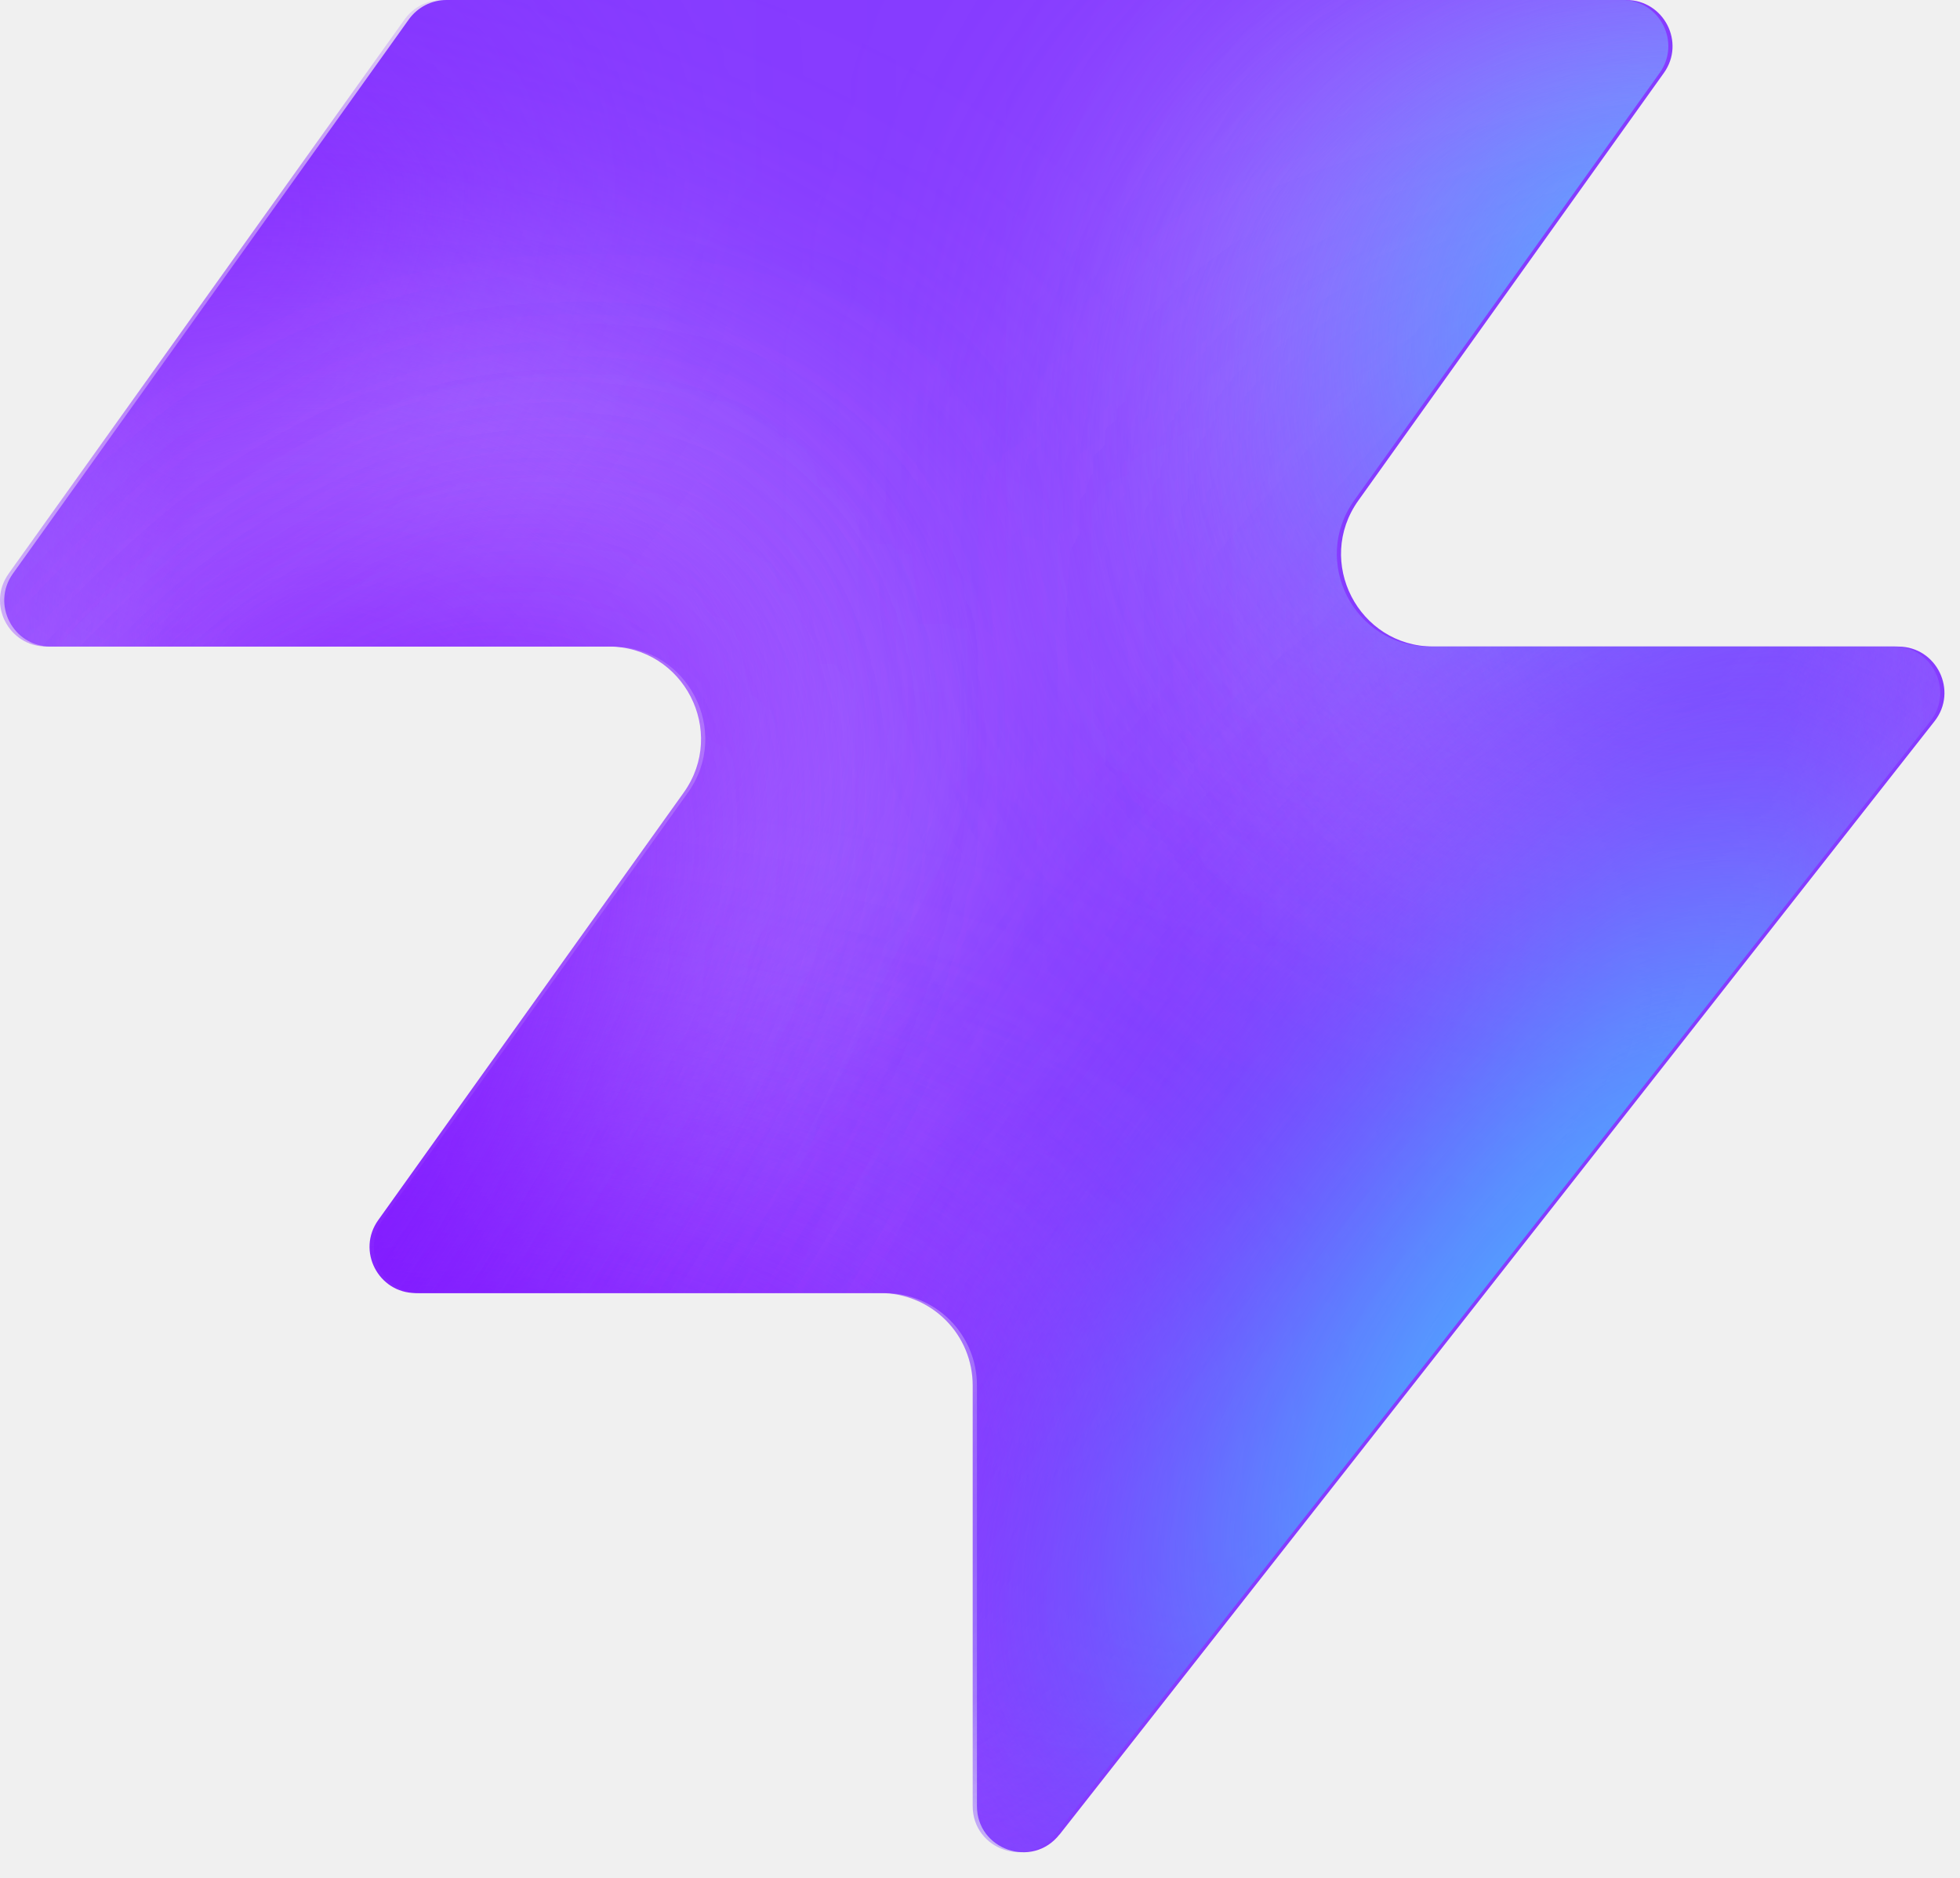
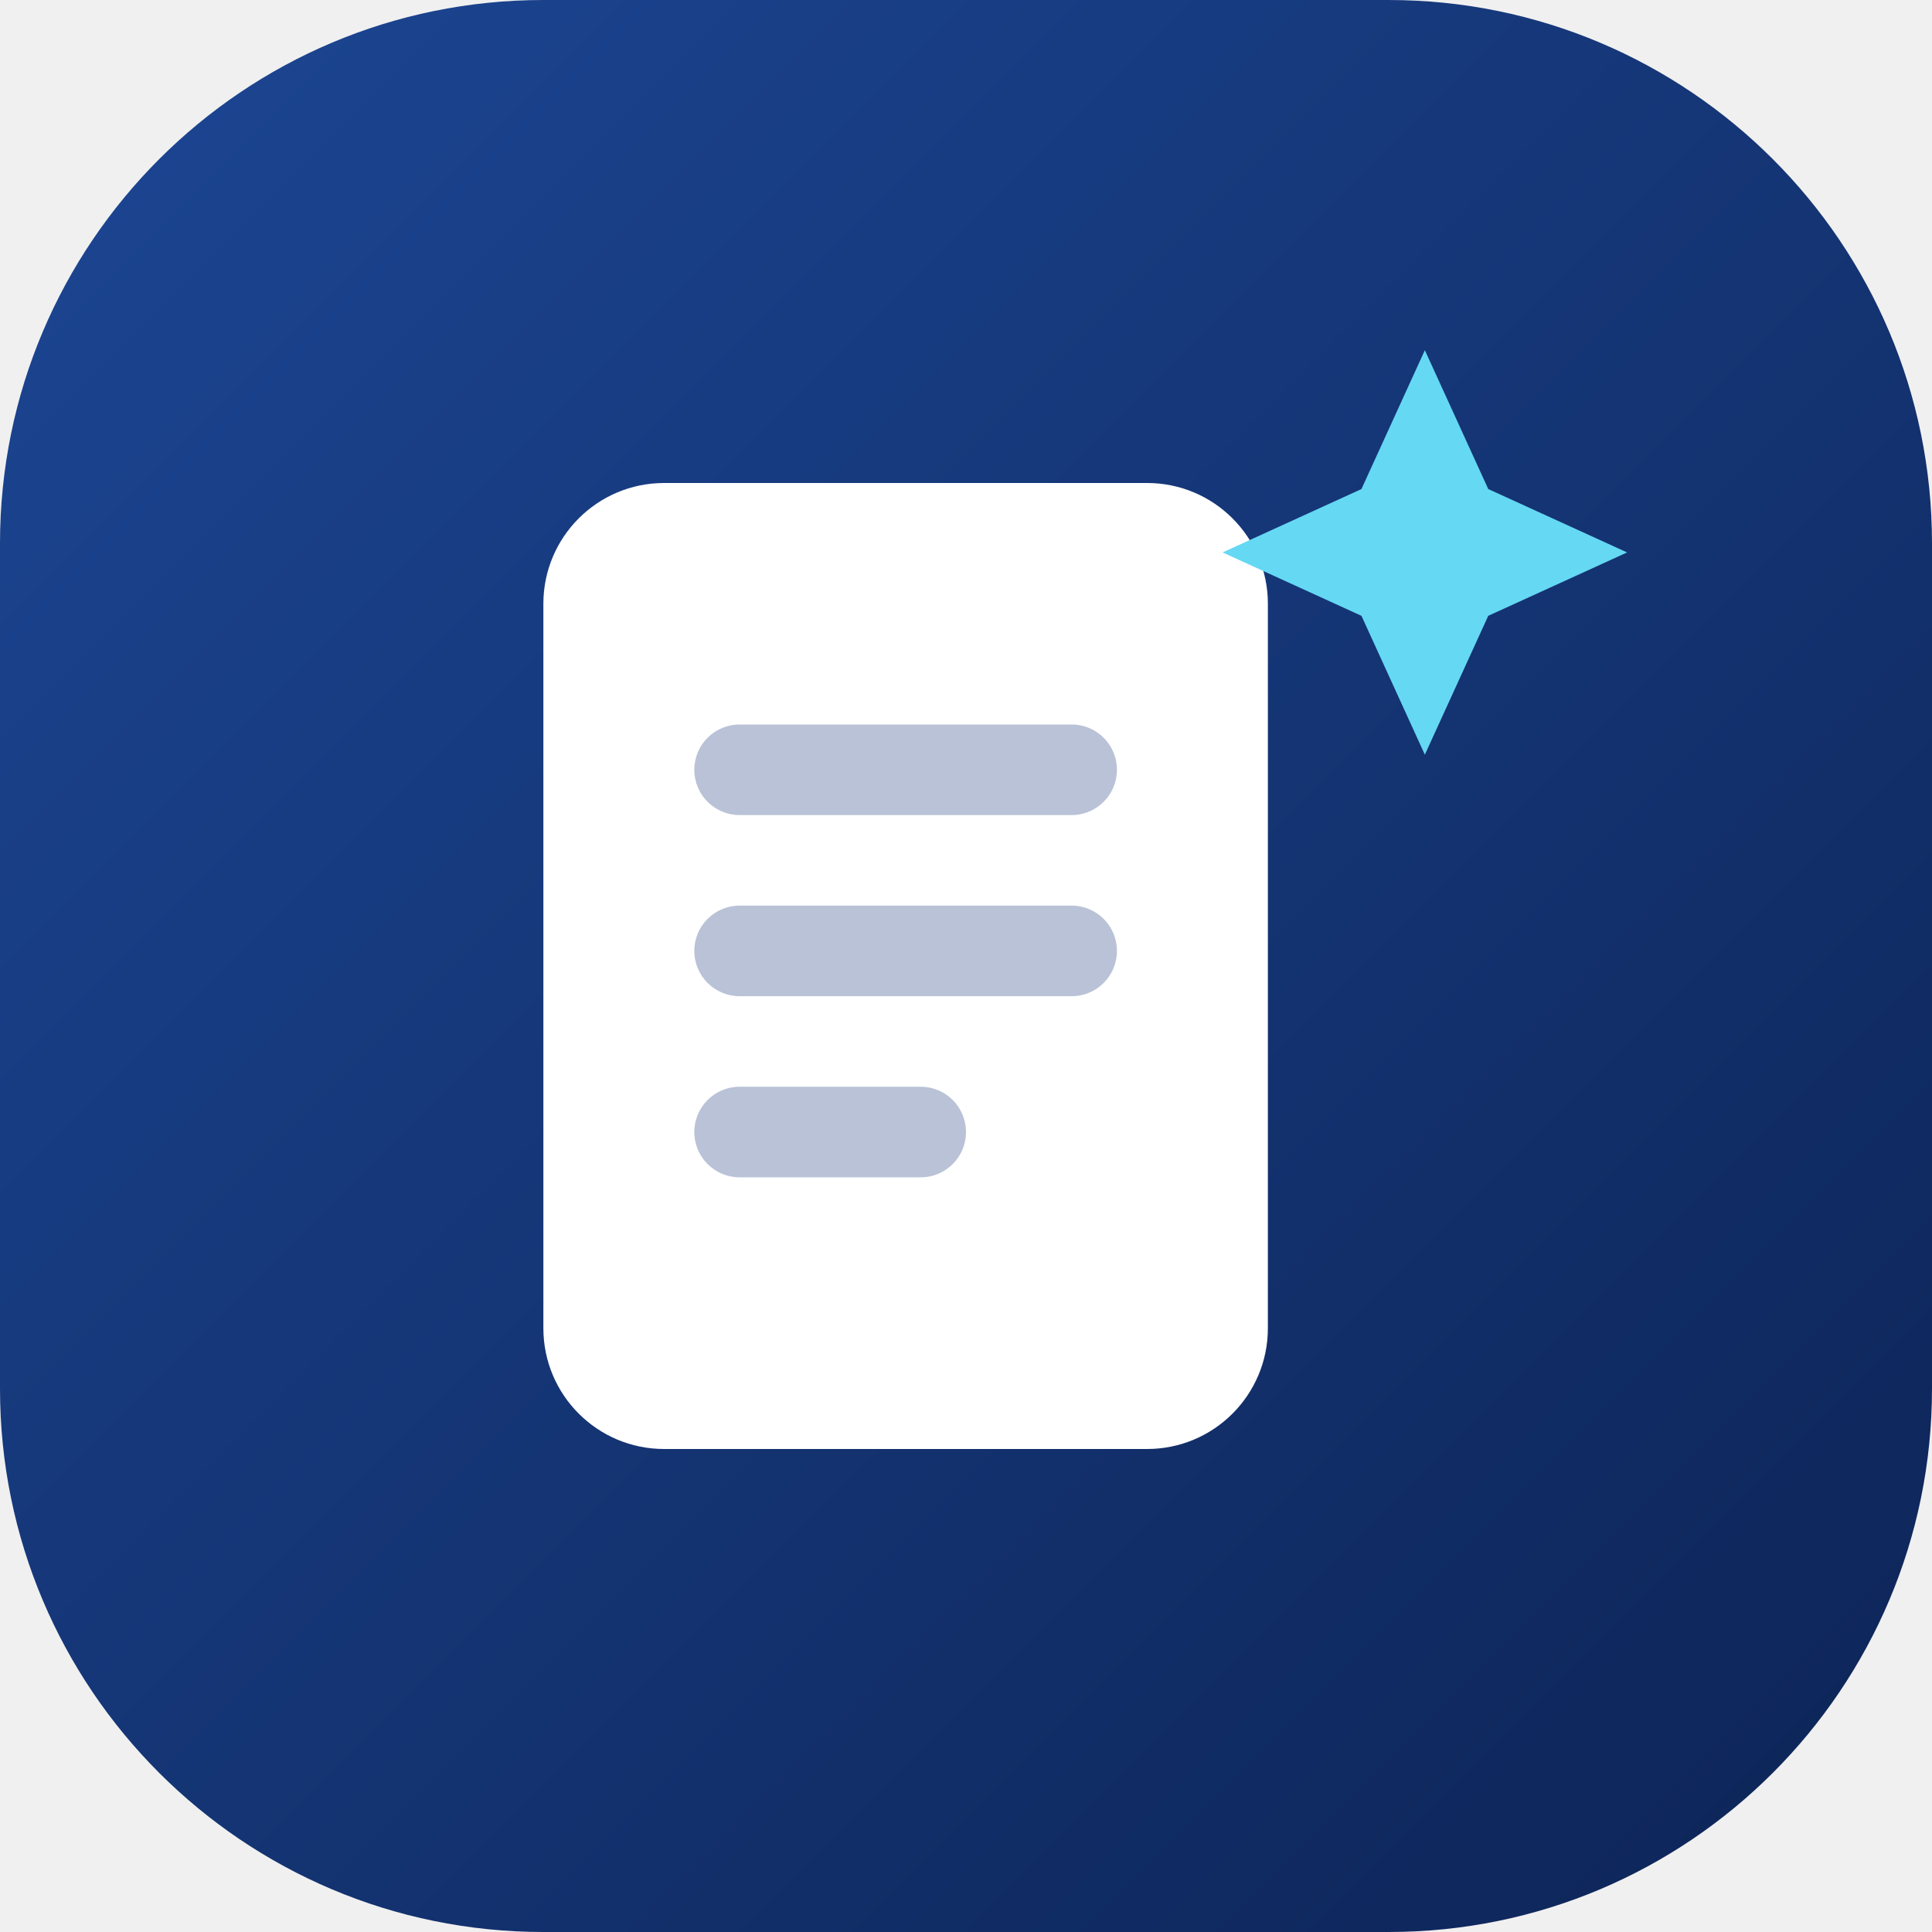
- <svg xmlns="http://www.w3.org/2000/svg" width="48" height="46" fill="none" viewBox="0 0 48 46">
-   <path fill="#863bff" d="M25.946 44.938c-.664.845-2.021.375-2.021-.698V33.937a2.26 2.26 0 0 0-2.262-2.262H10.287c-.92 0-1.456-1.04-.92-1.788l7.48-10.471c1.07-1.497 0-3.578-1.842-3.578H1.237c-.92 0-1.456-1.04-.92-1.788L10.013.474c.214-.297.556-.474.92-.474h28.894c.92 0 1.456 1.04.92 1.788l-7.48 10.471c-1.07 1.498 0 3.579 1.842 3.579h11.377c.943 0 1.473 1.088.89 1.83L25.947 44.94z" style="fill:#863bff;fill:color(display-p3 .525 .23 1);fill-opacity:1" />
-   <mask id="a" width="48" height="46" x="0" y="0" maskUnits="userSpaceOnUse" style="mask-type:alpha">
-     <path fill="#000" d="M25.842 44.938c-.664.844-2.021.375-2.021-.698V33.937a2.26 2.26 0 0 0-2.262-2.262H10.183c-.92 0-1.456-1.04-.92-1.788l7.48-10.471c1.07-1.498 0-3.579-1.842-3.579H1.133c-.92 0-1.456-1.04-.92-1.787L9.91.473c.214-.297.556-.474.92-.474h28.894c.92 0 1.456 1.04.92 1.788l-7.48 10.471c-1.07 1.498 0 3.578 1.842 3.578h11.377c.943 0 1.473 1.088.89 1.832L25.843 44.94z" style="fill:#000;fill-opacity:1" />
-   </mask>
-   <g mask="url(#a)">
-     <g filter="url(#b)">
-       <ellipse cx="5.508" cy="14.704" fill="#ede6ff" rx="5.508" ry="14.704" style="fill:#ede6ff;fill:color(display-p3 .927 .903 1);fill-opacity:1" transform="matrix(.00324 1 1 -.00324 -4.47 31.516)" />
-     </g>
-     <g filter="url(#c)">
-       <ellipse cx="10.399" cy="29.851" fill="#ede6ff" rx="10.399" ry="29.851" style="fill:#ede6ff;fill:color(display-p3 .927 .903 1);fill-opacity:1" transform="matrix(.00324 1 1 -.00324 -39.328 7.883)" />
-     </g>
-     <g filter="url(#d)">
-       <ellipse cx="5.508" cy="30.487" fill="#7e14ff" rx="5.508" ry="30.487" style="fill:#7e14ff;fill:color(display-p3 .492 .077 1);fill-opacity:1" transform="rotate(89.814 -25.913 -14.639)scale(1 -1)" />
-     </g>
-     <g filter="url(#e)">
-       <ellipse cx="5.508" cy="30.599" fill="#7e14ff" rx="5.508" ry="30.599" style="fill:#7e14ff;fill:color(display-p3 .492 .077 1);fill-opacity:1" transform="rotate(89.814 -32.644 -3.334)scale(1 -1)" />
-     </g>
-     <g filter="url(#f)">
-       <ellipse cx="5.508" cy="30.599" fill="#7e14ff" rx="5.508" ry="30.599" style="fill:#7e14ff;fill:color(display-p3 .492 .077 1);fill-opacity:1" transform="matrix(.00324 1 1 -.00324 -34.34 30.47)" />
-     </g>
-     <g filter="url(#g)">
-       <ellipse cx="14.072" cy="22.078" fill="#ede6ff" rx="14.072" ry="22.078" style="fill:#ede6ff;fill:color(display-p3 .927 .903 1);fill-opacity:1" transform="rotate(93.35 24.506 48.493)scale(-1 1)" />
-     </g>
-     <g filter="url(#h)">
-       <ellipse cx="3.47" cy="21.501" fill="#7e14ff" rx="3.47" ry="21.501" style="fill:#7e14ff;fill:color(display-p3 .492 .077 1);fill-opacity:1" transform="rotate(89.009 28.708 47.59)scale(-1 1)" />
-     </g>
-     <g filter="url(#i)">
-       <ellipse cx="3.47" cy="21.501" fill="#7e14ff" rx="3.47" ry="21.501" style="fill:#7e14ff;fill:color(display-p3 .492 .077 1);fill-opacity:1" transform="rotate(89.009 28.708 47.59)scale(-1 1)" />
-     </g>
-     <g filter="url(#j)">
-       <ellipse cx=".387" cy="8.972" fill="#7e14ff" rx="4.407" ry="29.108" style="fill:#7e14ff;fill:color(display-p3 .492 .077 1);fill-opacity:1" transform="rotate(39.51 .387 8.972)" />
-     </g>
-     <g filter="url(#k)">
-       <ellipse cx="47.523" cy="-6.092" fill="#7e14ff" rx="4.407" ry="29.108" style="fill:#7e14ff;fill:color(display-p3 .492 .077 1);fill-opacity:1" transform="rotate(37.892 47.523 -6.092)" />
-     </g>
-     <g filter="url(#l)">
-       <ellipse cx="41.412" cy="6.333" fill="#47bfff" rx="5.971" ry="9.665" style="fill:#47bfff;fill:color(display-p3 .28 .748 1);fill-opacity:1" transform="rotate(37.892 41.412 6.333)" />
-     </g>
-     <g filter="url(#m)">
-       <ellipse cx="-1.879" cy="38.332" fill="#7e14ff" rx="4.407" ry="29.108" style="fill:#7e14ff;fill:color(display-p3 .492 .077 1);fill-opacity:1" transform="rotate(37.892 -1.88 38.332)" />
-     </g>
-     <g filter="url(#n)">
-       <ellipse cx="-1.879" cy="38.332" fill="#7e14ff" rx="4.407" ry="29.108" style="fill:#7e14ff;fill:color(display-p3 .492 .077 1);fill-opacity:1" transform="rotate(37.892 -1.88 38.332)" />
-     </g>
-     <g filter="url(#o)">
-       <ellipse cx="35.651" cy="29.907" fill="#7e14ff" rx="4.407" ry="29.108" style="fill:#7e14ff;fill:color(display-p3 .492 .077 1);fill-opacity:1" transform="rotate(37.892 35.651 29.907)" />
-     </g>
-     <g filter="url(#p)">
-       <ellipse cx="38.418" cy="32.4" fill="#47bfff" rx="5.971" ry="15.297" style="fill:#47bfff;fill:color(display-p3 .28 .748 1);fill-opacity:1" transform="rotate(37.892 38.418 32.4)" />
-     </g>
-   </g>
+ <svg xmlns="http://www.w3.org/2000/svg" viewBox="0 0 32 32">
  <defs>
-     <filter id="b" width="60.045" height="41.654" x="-19.77" y="16.149" color-interpolation-filters="sRGB" filterUnits="userSpaceOnUse">
-       <feFlood flood-opacity="0" result="BackgroundImageFix" />
-       <feBlend in="SourceGraphic" in2="BackgroundImageFix" result="shape" />
-       <feGaussianBlur result="effect1_foregroundBlur_2002_17158" stdDeviation="7.659" />
-     </filter>
-     <filter id="c" width="90.34" height="51.437" x="-54.613" y="-7.533" color-interpolation-filters="sRGB" filterUnits="userSpaceOnUse">
-       <feFlood flood-opacity="0" result="BackgroundImageFix" />
-       <feBlend in="SourceGraphic" in2="BackgroundImageFix" result="shape" />
-       <feGaussianBlur result="effect1_foregroundBlur_2002_17158" stdDeviation="7.659" />
-     </filter>
-     <filter id="d" width="79.355" height="29.4" x="-49.64" y="2.03" color-interpolation-filters="sRGB" filterUnits="userSpaceOnUse">
-       <feFlood flood-opacity="0" result="BackgroundImageFix" />
-       <feBlend in="SourceGraphic" in2="BackgroundImageFix" result="shape" />
-       <feGaussianBlur result="effect1_foregroundBlur_2002_17158" stdDeviation="4.596" />
-     </filter>
-     <filter id="e" width="79.579" height="29.4" x="-45.045" y="20.029" color-interpolation-filters="sRGB" filterUnits="userSpaceOnUse">
-       <feFlood flood-opacity="0" result="BackgroundImageFix" />
-       <feBlend in="SourceGraphic" in2="BackgroundImageFix" result="shape" />
-       <feGaussianBlur result="effect1_foregroundBlur_2002_17158" stdDeviation="4.596" />
-     </filter>
-     <filter id="f" width="79.579" height="29.4" x="-43.513" y="21.178" color-interpolation-filters="sRGB" filterUnits="userSpaceOnUse">
-       <feFlood flood-opacity="0" result="BackgroundImageFix" />
-       <feBlend in="SourceGraphic" in2="BackgroundImageFix" result="shape" />
-       <feGaussianBlur result="effect1_foregroundBlur_2002_17158" stdDeviation="4.596" />
-     </filter>
-     <filter id="g" width="74.749" height="58.852" x="15.756" y="-17.901" color-interpolation-filters="sRGB" filterUnits="userSpaceOnUse">
-       <feFlood flood-opacity="0" result="BackgroundImageFix" />
-       <feBlend in="SourceGraphic" in2="BackgroundImageFix" result="shape" />
-       <feGaussianBlur result="effect1_foregroundBlur_2002_17158" stdDeviation="7.659" />
-     </filter>
-     <filter id="h" width="61.377" height="25.362" x="23.548" y="2.284" color-interpolation-filters="sRGB" filterUnits="userSpaceOnUse">
-       <feFlood flood-opacity="0" result="BackgroundImageFix" />
-       <feBlend in="SourceGraphic" in2="BackgroundImageFix" result="shape" />
-       <feGaussianBlur result="effect1_foregroundBlur_2002_17158" stdDeviation="4.596" />
-     </filter>
-     <filter id="i" width="61.377" height="25.362" x="23.548" y="2.284" color-interpolation-filters="sRGB" filterUnits="userSpaceOnUse">
-       <feFlood flood-opacity="0" result="BackgroundImageFix" />
-       <feBlend in="SourceGraphic" in2="BackgroundImageFix" result="shape" />
-       <feGaussianBlur result="effect1_foregroundBlur_2002_17158" stdDeviation="4.596" />
-     </filter>
-     <filter id="j" width="56.045" height="63.649" x="-27.636" y="-22.853" color-interpolation-filters="sRGB" filterUnits="userSpaceOnUse">
-       <feFlood flood-opacity="0" result="BackgroundImageFix" />
-       <feBlend in="SourceGraphic" in2="BackgroundImageFix" result="shape" />
-       <feGaussianBlur result="effect1_foregroundBlur_2002_17158" stdDeviation="4.596" />
-     </filter>
-     <filter id="k" width="54.814" height="64.646" x="20.116" y="-38.415" color-interpolation-filters="sRGB" filterUnits="userSpaceOnUse">
-       <feFlood flood-opacity="0" result="BackgroundImageFix" />
-       <feBlend in="SourceGraphic" in2="BackgroundImageFix" result="shape" />
-       <feGaussianBlur result="effect1_foregroundBlur_2002_17158" stdDeviation="4.596" />
-     </filter>
-     <filter id="l" width="33.541" height="35.313" x="24.641" y="-11.323" color-interpolation-filters="sRGB" filterUnits="userSpaceOnUse">
-       <feFlood flood-opacity="0" result="BackgroundImageFix" />
-       <feBlend in="SourceGraphic" in2="BackgroundImageFix" result="shape" />
-       <feGaussianBlur result="effect1_foregroundBlur_2002_17158" stdDeviation="4.596" />
-     </filter>
-     <filter id="m" width="54.814" height="64.646" x="-29.286" y="6.009" color-interpolation-filters="sRGB" filterUnits="userSpaceOnUse">
-       <feFlood flood-opacity="0" result="BackgroundImageFix" />
-       <feBlend in="SourceGraphic" in2="BackgroundImageFix" result="shape" />
-       <feGaussianBlur result="effect1_foregroundBlur_2002_17158" stdDeviation="4.596" />
-     </filter>
-     <filter id="n" width="54.814" height="64.646" x="-29.286" y="6.009" color-interpolation-filters="sRGB" filterUnits="userSpaceOnUse">
-       <feFlood flood-opacity="0" result="BackgroundImageFix" />
-       <feBlend in="SourceGraphic" in2="BackgroundImageFix" result="shape" />
-       <feGaussianBlur result="effect1_foregroundBlur_2002_17158" stdDeviation="4.596" />
-     </filter>
-     <filter id="o" width="54.814" height="64.646" x="8.244" y="-2.416" color-interpolation-filters="sRGB" filterUnits="userSpaceOnUse">
-       <feFlood flood-opacity="0" result="BackgroundImageFix" />
-       <feBlend in="SourceGraphic" in2="BackgroundImageFix" result="shape" />
-       <feGaussianBlur result="effect1_foregroundBlur_2002_17158" stdDeviation="4.596" />
-     </filter>
-     <filter id="p" width="39.409" height="43.623" x="18.713" y="10.588" color-interpolation-filters="sRGB" filterUnits="userSpaceOnUse">
-       <feFlood flood-opacity="0" result="BackgroundImageFix" />
-       <feBlend in="SourceGraphic" in2="BackgroundImageFix" result="shape" />
-       <feGaussianBlur result="effect1_foregroundBlur_2002_17158" stdDeviation="4.596" />
-     </filter>
+     <linearGradient id="fond" x1="0" y1="0" x2="32" y2="32" gradientUnits="userSpaceOnUse">
+       <stop offset="0" stop-color="#1c4694" />
+       <stop offset="1" stop-color="#0d2456" />
+     </linearGradient>
  </defs>
+   <rect width="32" height="32" rx="9" fill="url(#fond)" />
+   <rect x="9" y="8" width="12" height="16" rx="2" fill="#ffffff" />
+   <rect x="11.5" y="12" width="7" height="1.5" rx="0.75" fill="#133478" opacity="0.3" />
+   <rect x="11.5" y="15" width="7" height="1.5" rx="0.75" fill="#133478" opacity="0.3" />
+   <rect x="11.5" y="18" width="4.5" height="1.5" rx="0.75" fill="#133478" opacity="0.3" />
+   <path d="M23.6 5.8l1.05 2.3 2.3 1.05-2.3 1.05-1.05 2.3-1.05-2.3-2.3-1.05 2.3-1.05z" fill="#65d8f4" />
</svg>
